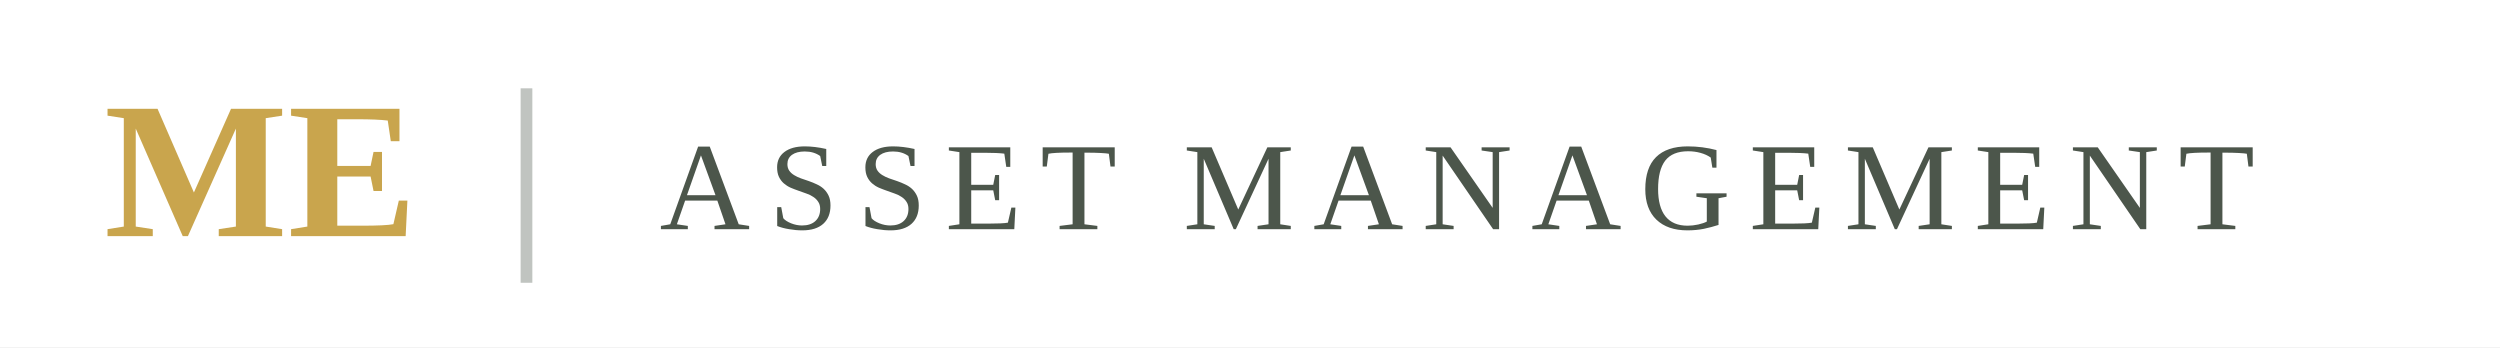
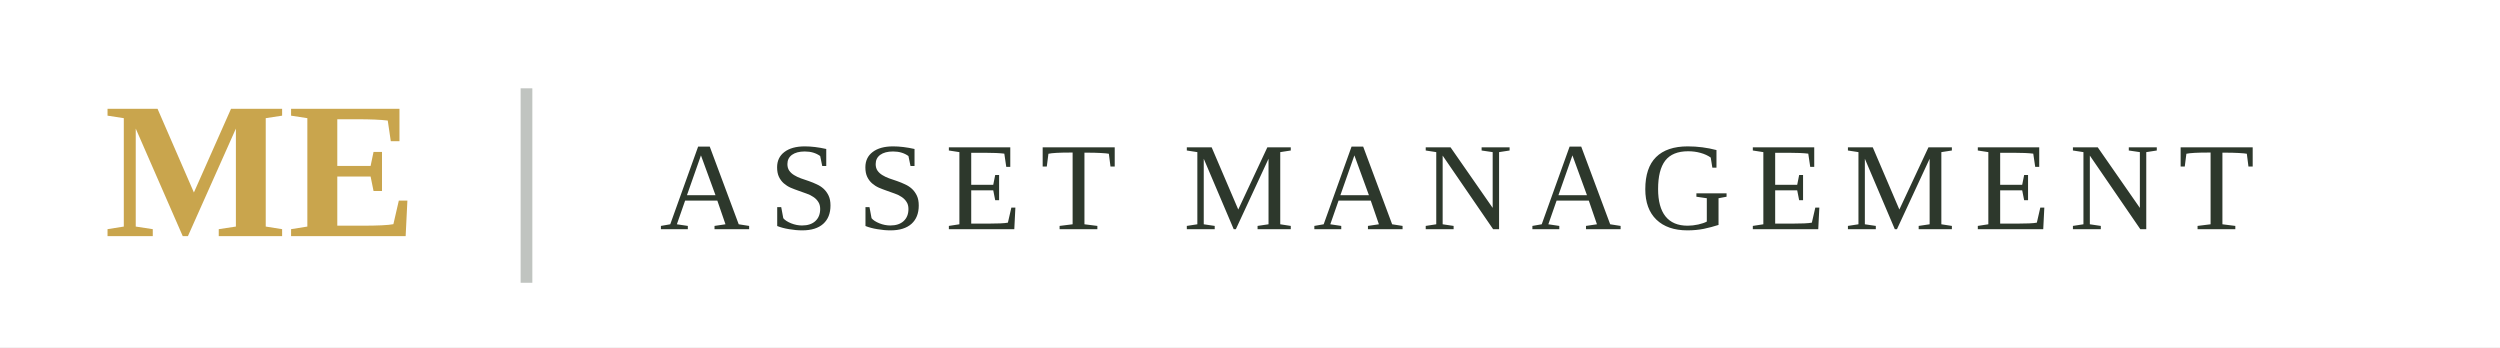
<svg xmlns="http://www.w3.org/2000/svg" viewBox="0 0 360 50" width="360" height="50">
  <defs>
    <style>
      .me-text { font-family: Georgia, 'Times New Roman', serif; font-weight: 600; }
      .asset-text { font-family: Georgia, 'Times New Roman', serif; font-weight: 500; letter-spacing: 0.15em; }
    </style>
  </defs>
-   <rect width="360" height="50" fill="#ffffff" />
+   <rect x="0" y="0" width="360" height="50" fill="white" />
  <text x="15" y="34" class="me-text" font-size="28" fill="#c9a54d">ME</text>
  <text x="68" y="34" font-family="Georgia, serif" font-size="28" font-weight="300" fill="#2d382c" opacity="0.3">|</text>
-   <text x="95" y="33" class="asset-text" font-size="18" fill="#2d382c" opacity="0.85">ASSET MANAGEMENT</text>
+   <text x="95" y="33" class="asset-text" font-size="18" fill="#2d382c">ASSET MANAGEMENT</text>
</svg>
